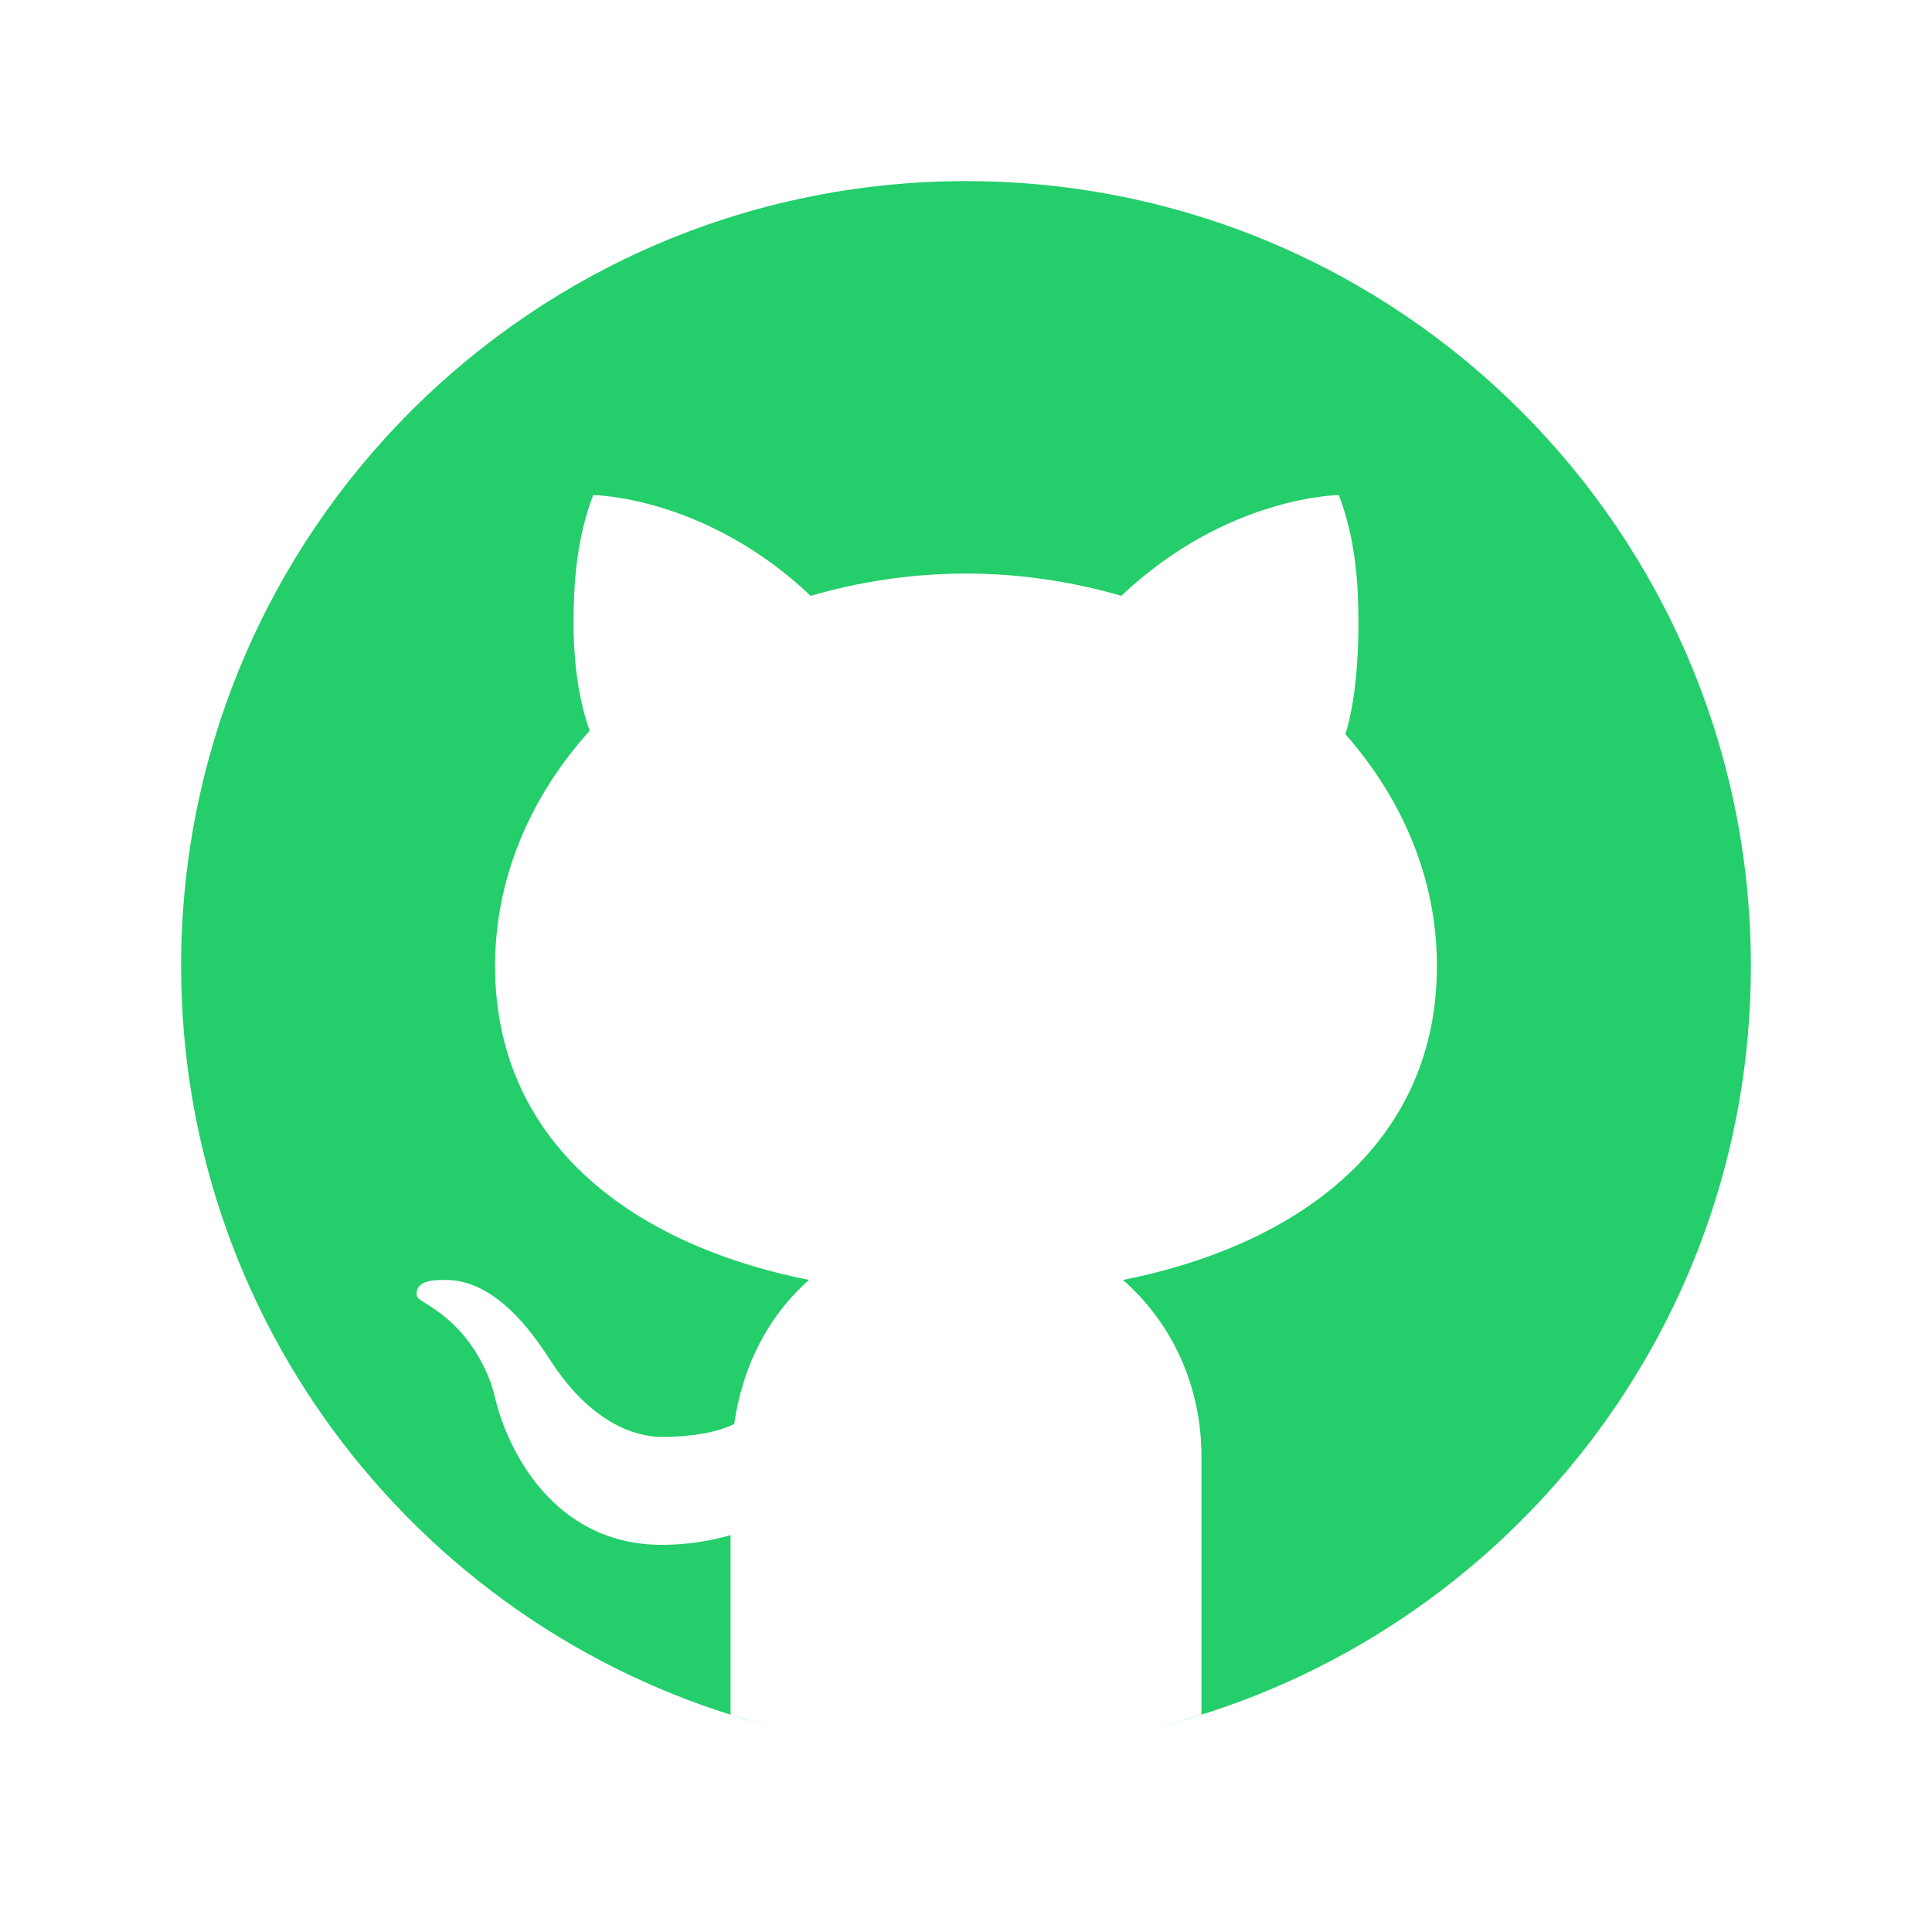
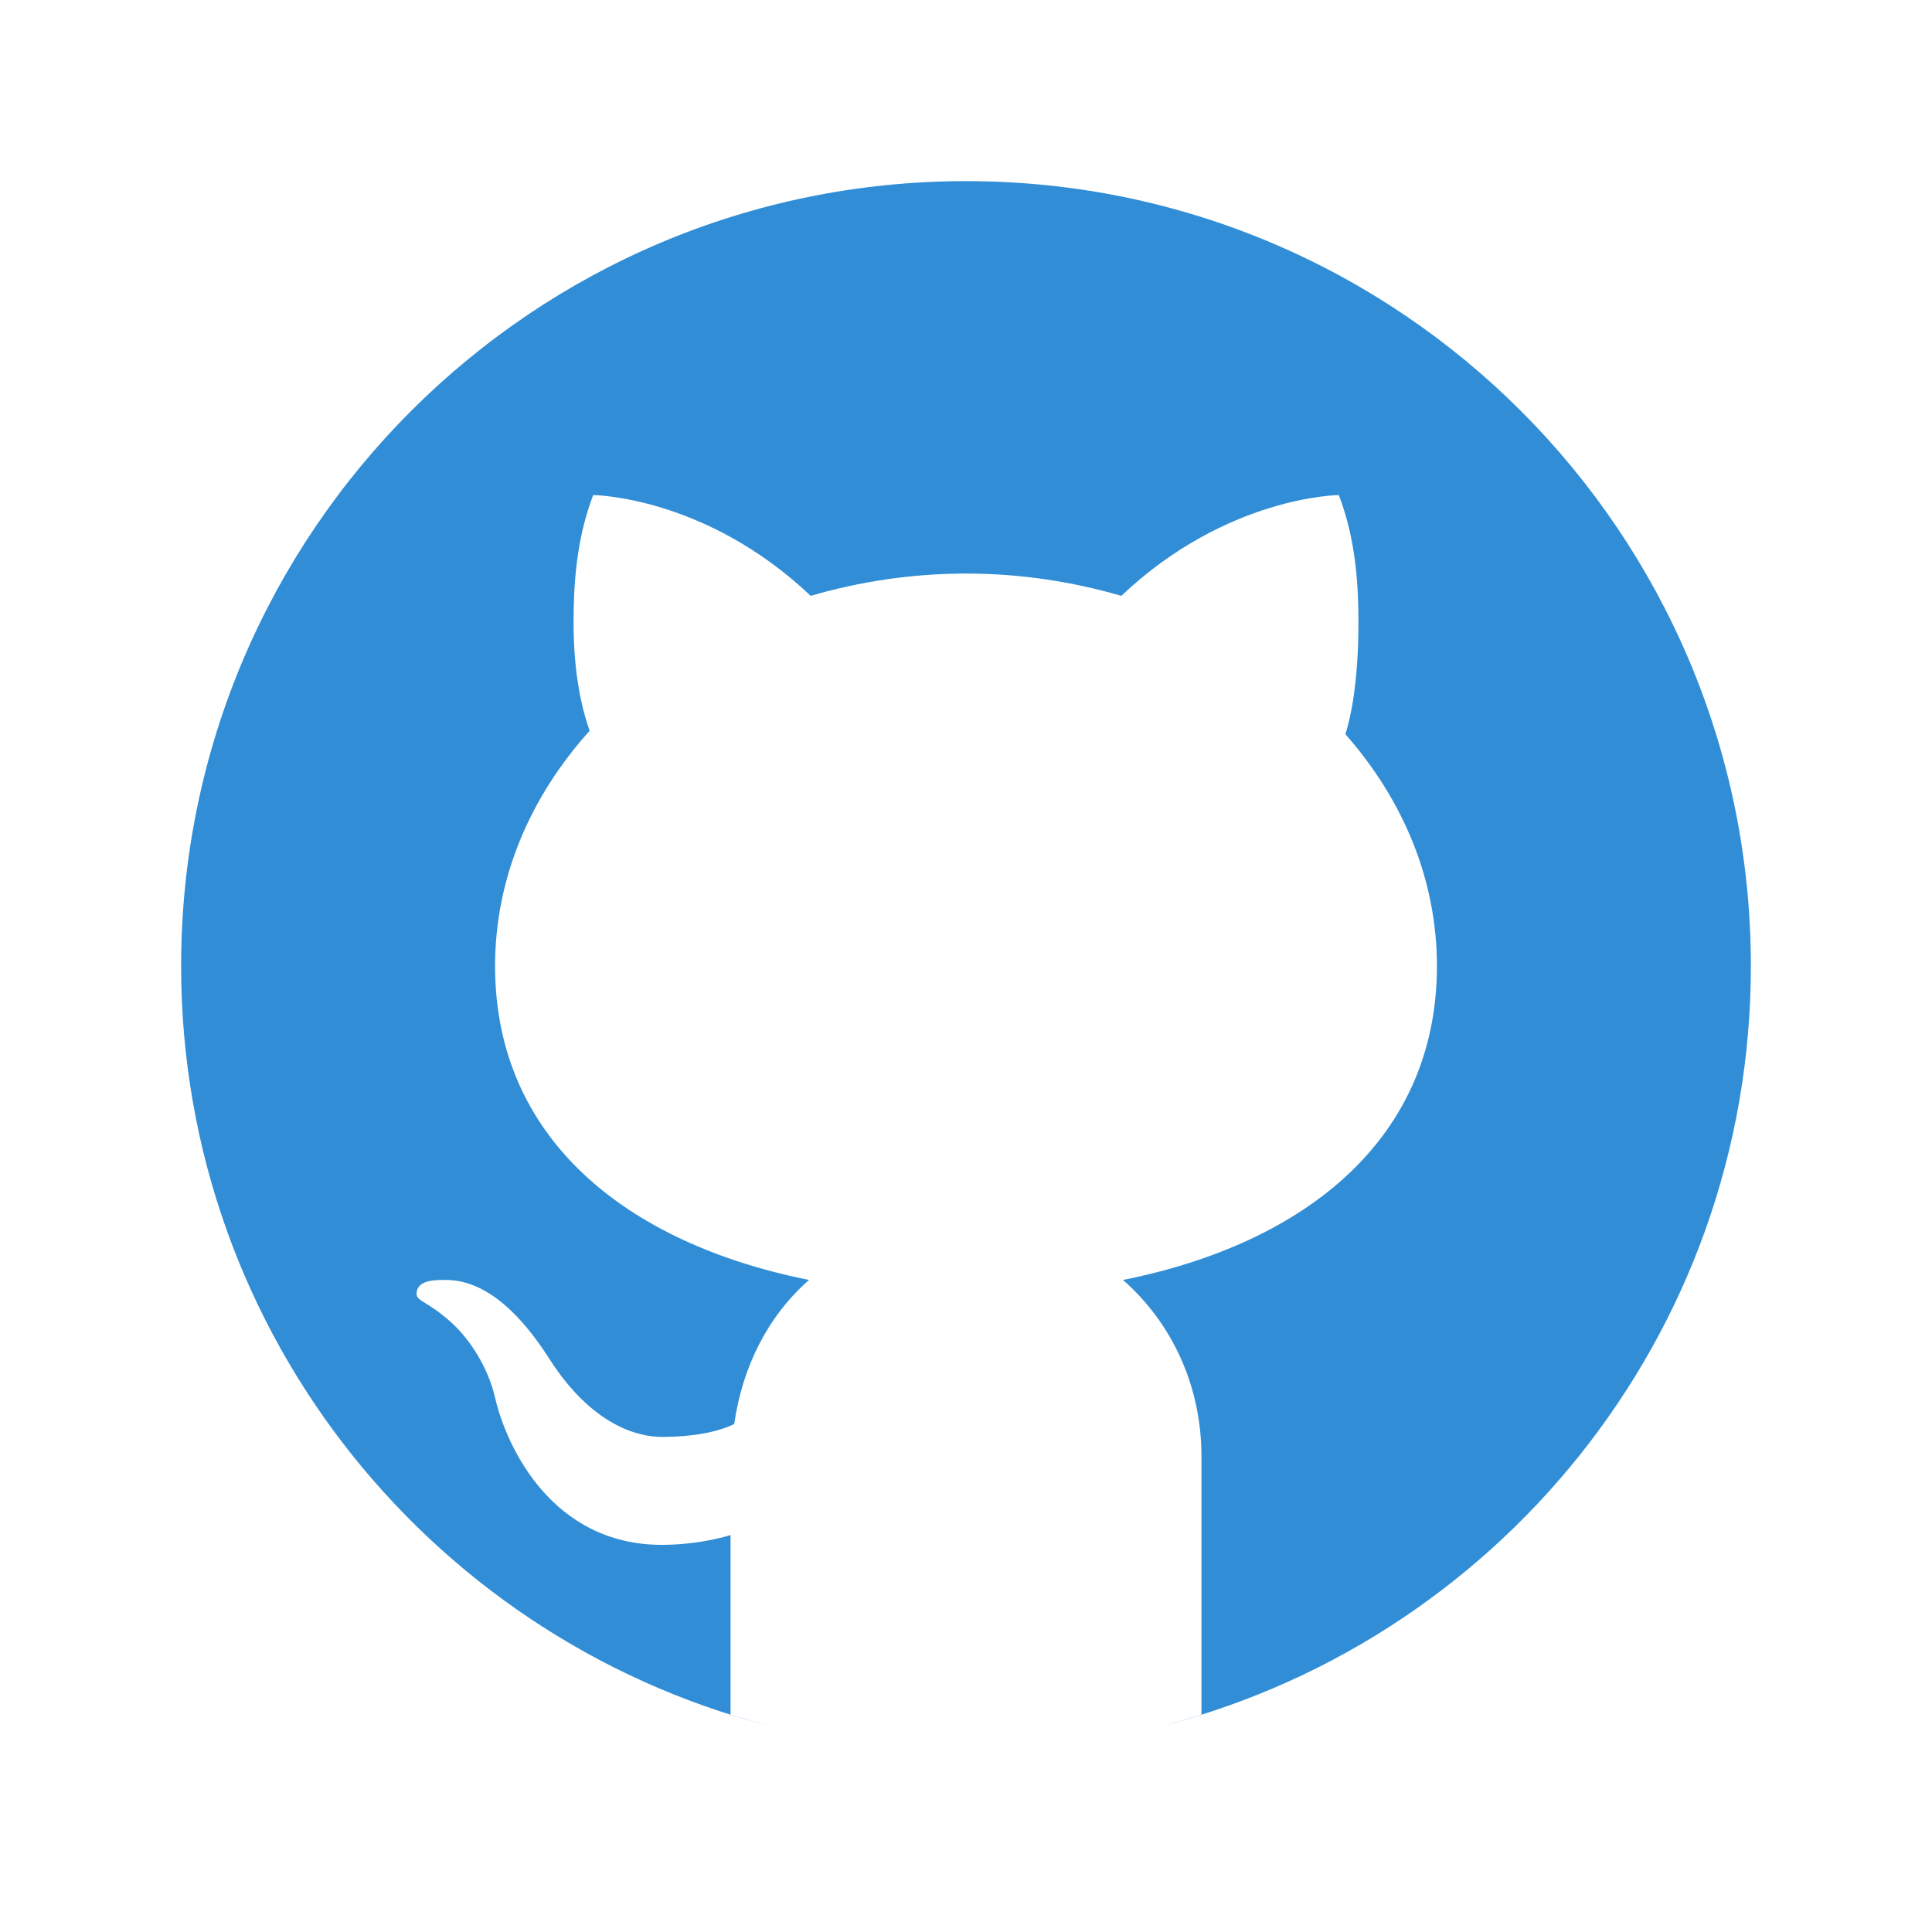
- <svg xmlns="http://www.w3.org/2000/svg" fill="#23ce6b" viewBox="0 0 64 64" width="512px" height="512px">
+ <svg xmlns="http://www.w3.org/2000/svg" fill="#318ed6ff" viewBox="0 0 64 64" width="512px" height="512px">
  <path d="M32 6C17.641 6 6 17.641 6 32c0 12.277 8.512 22.56 19.955 25.286-.592-.141-1.179-.299-1.755-.479V50.85c0 0-.975.325-2.275.325-3.637 0-5.148-3.245-5.525-4.875-.229-.993-.827-1.934-1.469-2.509-.767-.684-1.126-.686-1.131-.92-.01-.491.658-.471.975-.471 1.625 0 2.857 1.729 3.429 2.623 1.417 2.207 2.938 2.577 3.721 2.577.975 0 1.817-.146 2.397-.426.268-1.888 1.108-3.57 2.478-4.774-6.097-1.219-10.4-4.716-10.4-10.4 0-2.928 1.175-5.619 3.133-7.792C19.333 23.641 19 22.494 19 20.625c0-1.235.086-2.751.65-4.225 0 0 3.708.026 7.205 3.338C28.469 19.268 30.196 19 32 19s3.531.268 5.145.738c3.497-3.312 7.205-3.338 7.205-3.338.567 1.474.65 2.99.65 4.225 0 2.015-.268 3.19-.432 3.697C46.466 26.475 47.6 29.124 47.6 32c0 5.684-4.303 9.181-10.4 10.4 1.628 1.43 2.6 3.513 2.6 5.85v8.557c-.576.181-1.162.338-1.755.479C49.488 54.56 58 44.277 58 32 58 17.641 46.359 6 32 6zM33.813 57.93C33.214 57.972 32.61 58 32 58 32.61 58 33.213 57.971 33.813 57.93zM37.786 57.346c-1.164.265-2.357.451-3.575.554C35.429 57.797 36.622 57.61 37.786 57.346zM32 58c-.61 0-1.214-.028-1.813-.07C30.787 57.971 31.39 58 32 58zM29.788 57.9c-1.217-.103-2.411-.289-3.574-.554C27.378 57.61 28.571 57.797 29.788 57.9z" />
</svg>
